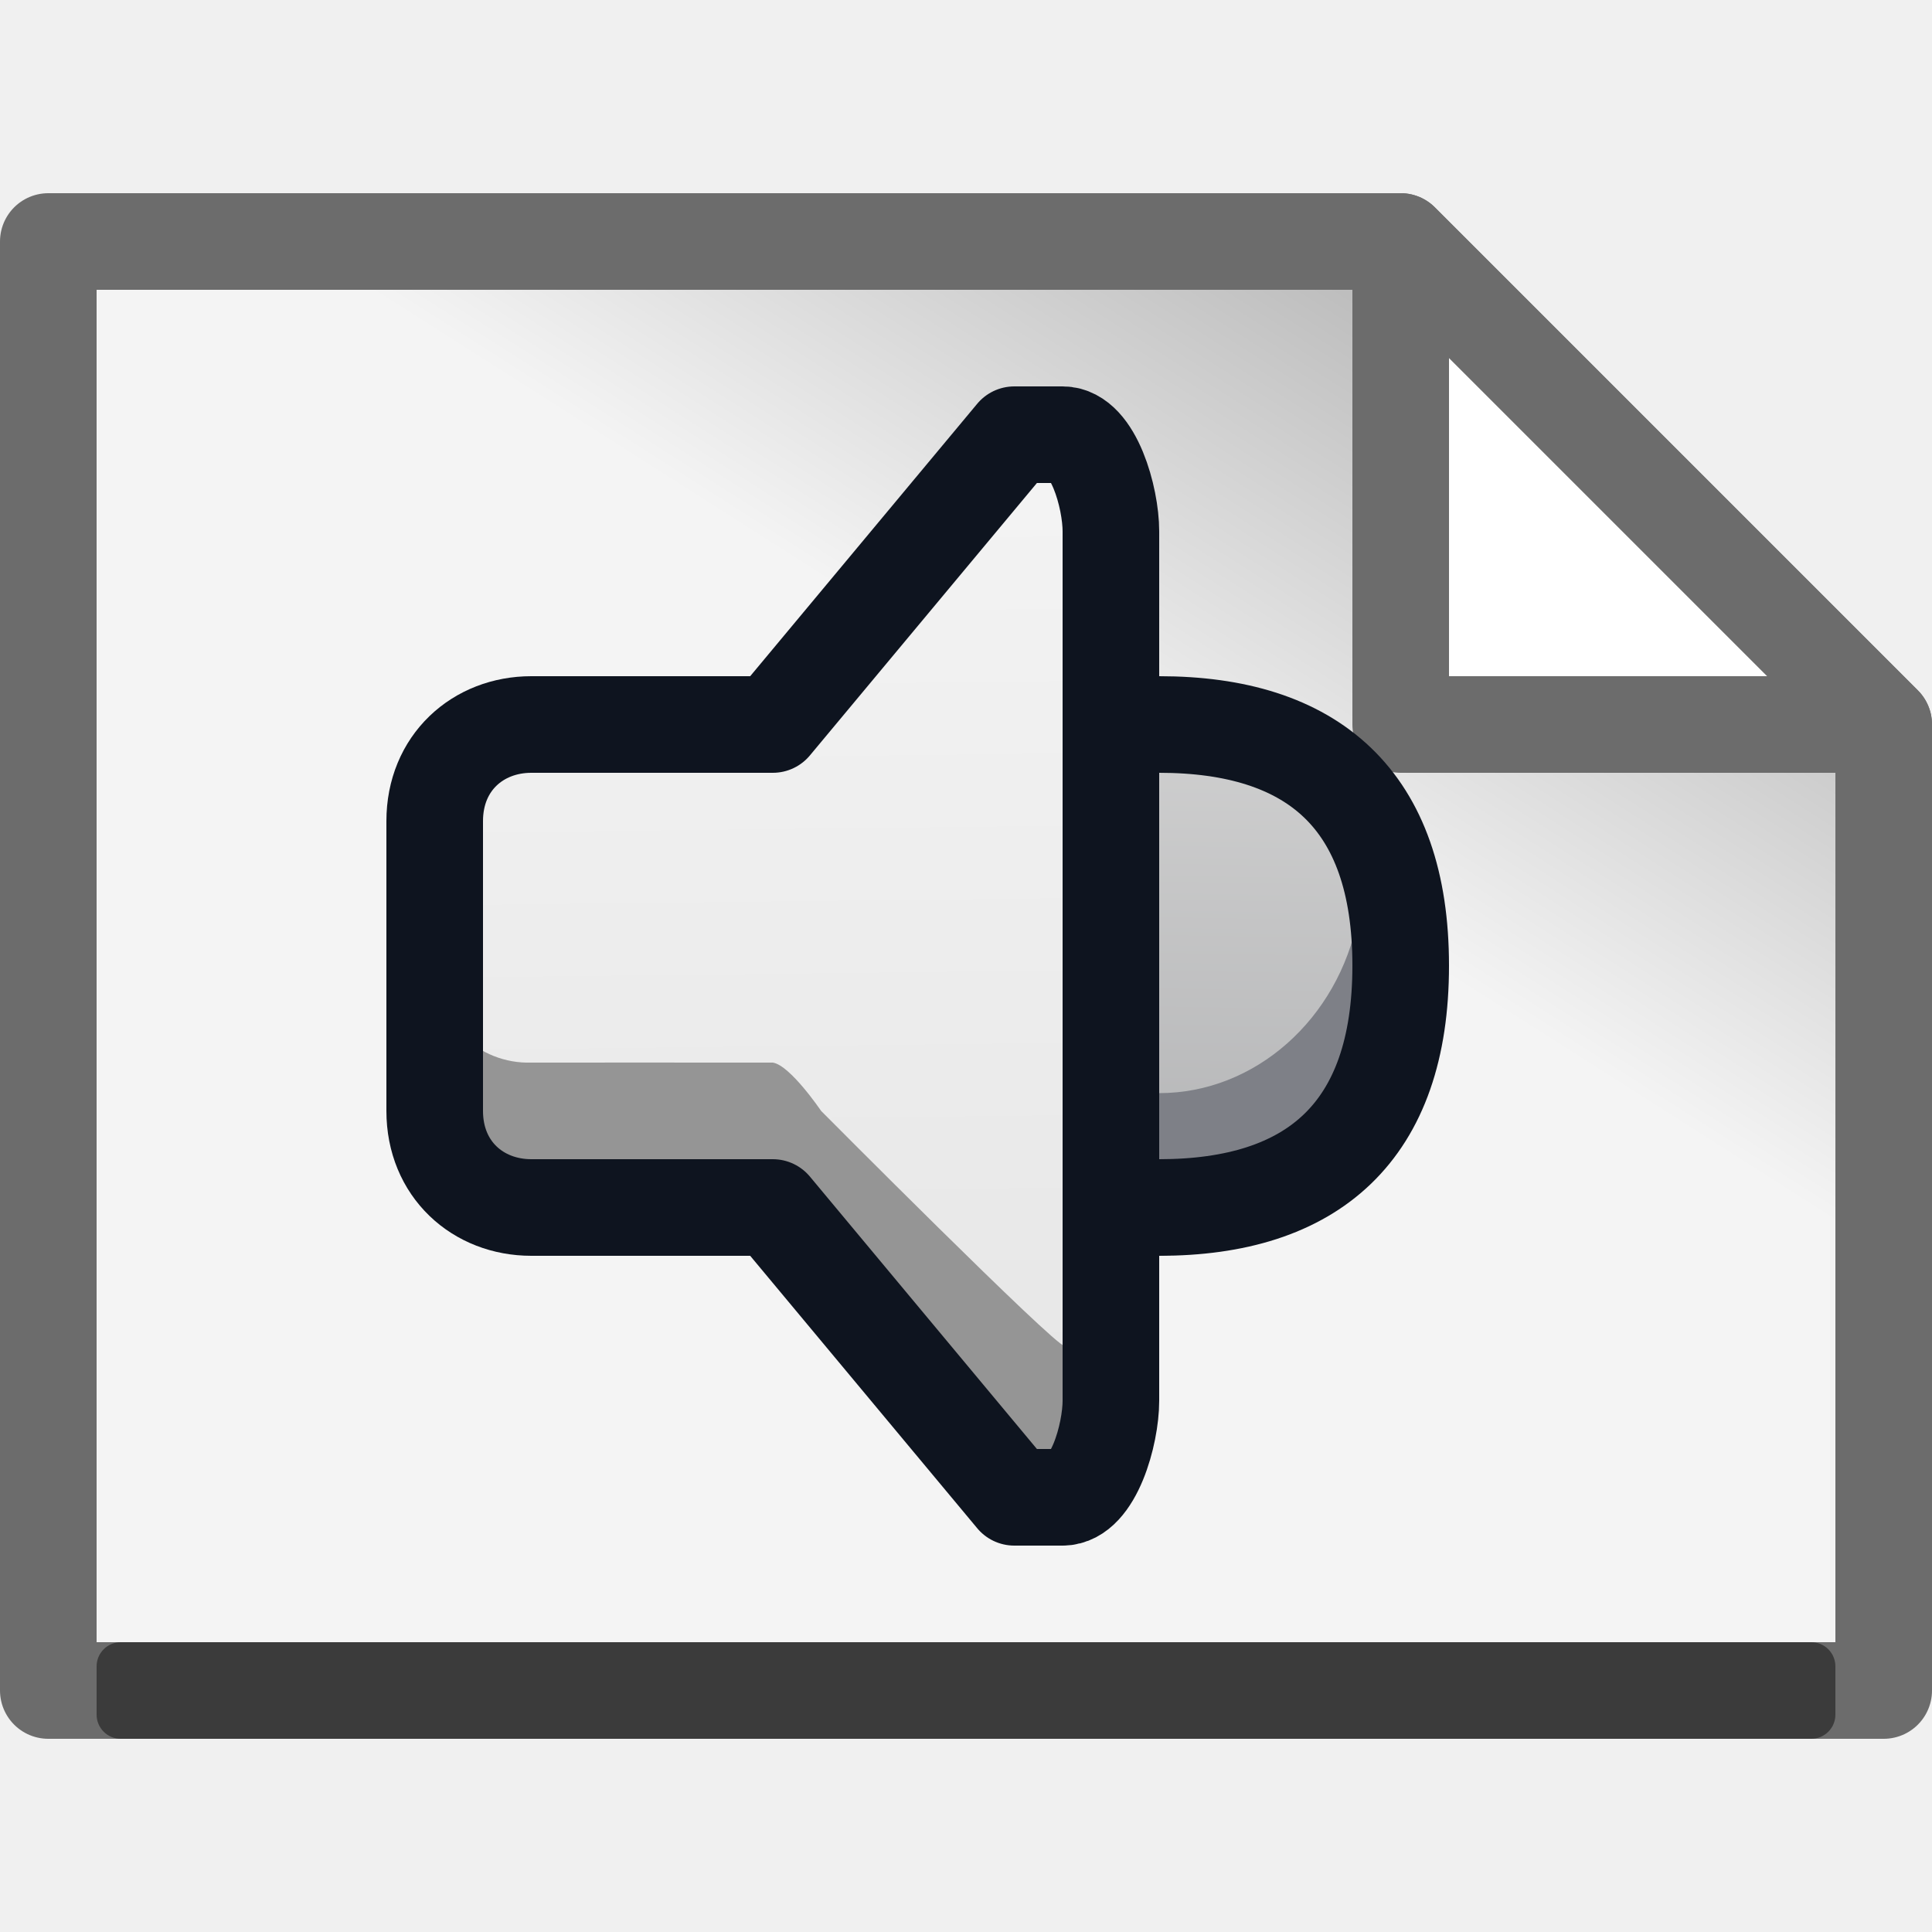
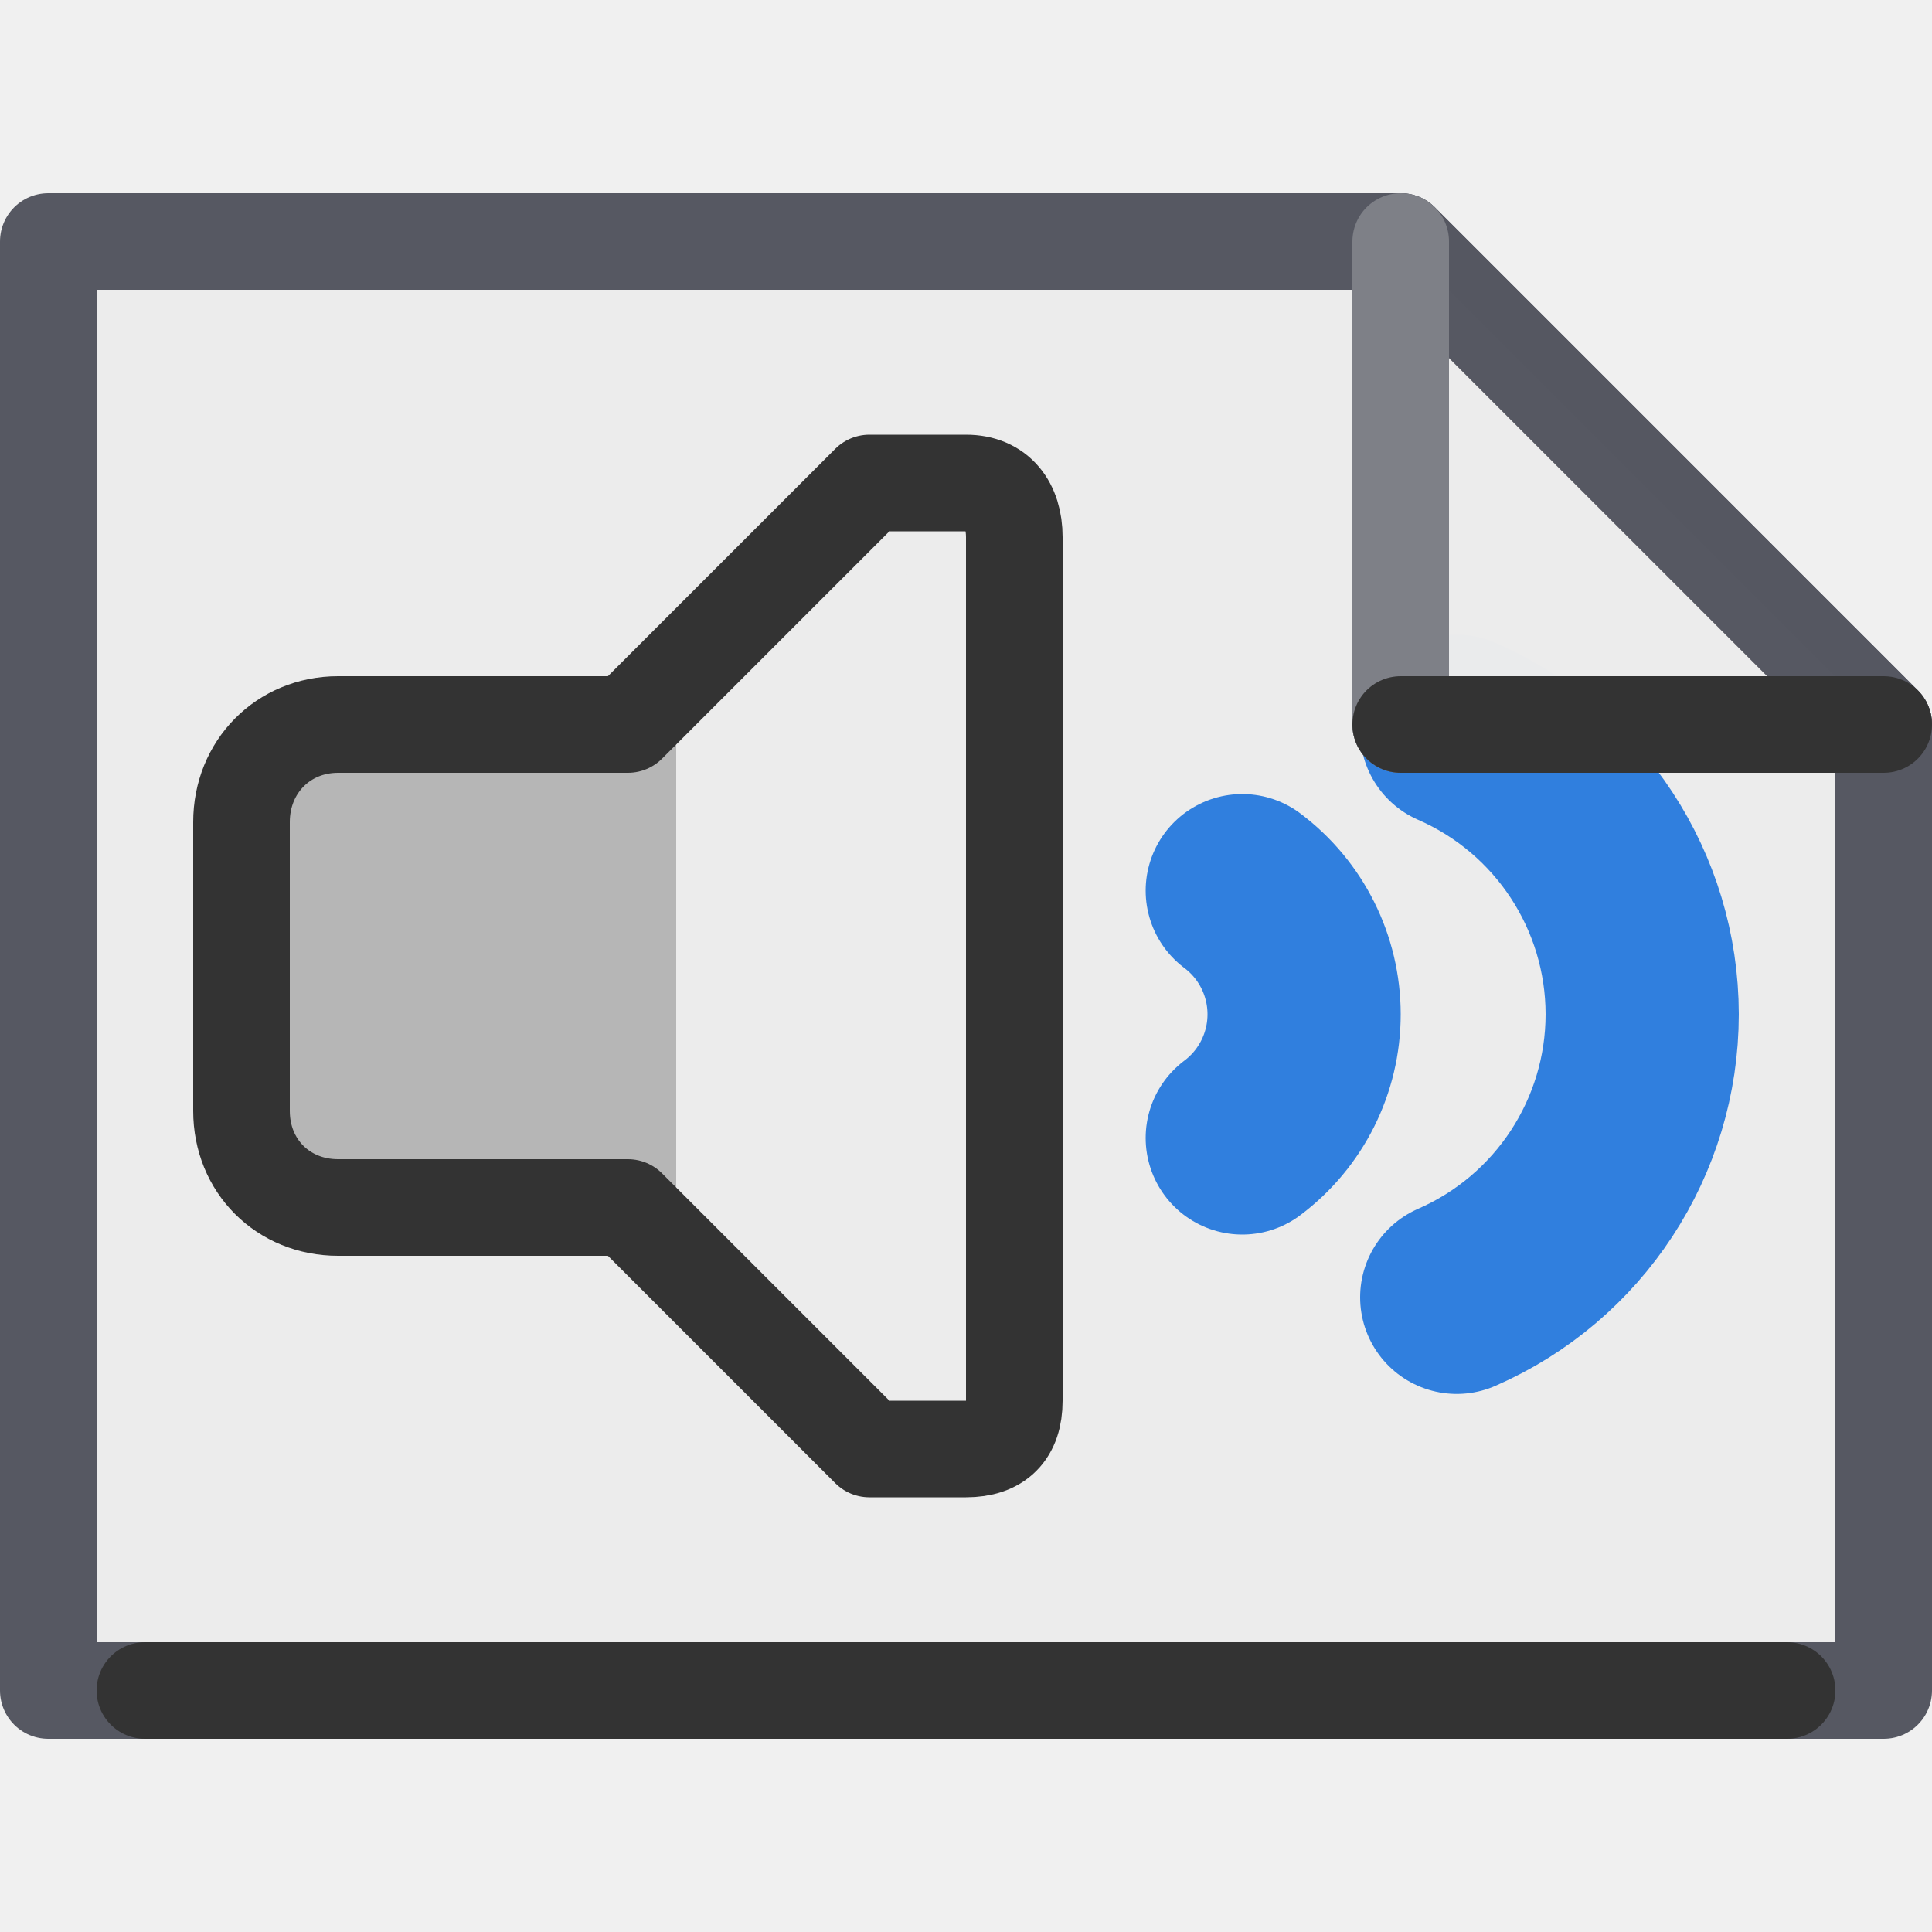
- <svg xmlns="http://www.w3.org/2000/svg" width="100%" height="100%" viewBox="0 0 20 20" fill-rule="evenodd" stroke-linejoin="round" stroke-miterlimit="2">
-   <path d="M19.5 7.5l-5-5H.5v15h19v-10z" fill="url(#A)" />
-   <path d="M19.5 7.5l-5-5H.5v15h19v-10z" fill="none" stroke="#6c6c6c" />
-   <path d="M19.5 7.5l-5-5v5h5z" fill="#fff" />
-   <path d="M19.5 7.5l-5-5v5h5z" fill="none" stroke="#6c6c6c" />
-   <path d="M19 17.25a.25.25 0 0 0-.25-.25H1.25a.25.25 0 0 0-.25.25v.5a.25.25 0 0 0 .25.25h17.5a.25.25 0 0 0 .25-.25v-.5z" fill="#0a0a0a" fill-opacity=".49" />
-   <g fill-rule="nonzero">
-     <path d="M12 7.5c1.587 0 2.5.771 2.5 2.496S13.587 12.5 12 12.5" fill="url(#B)" />
-     <path d="M14.058 9.5c-.206 1.053-1.068 1.816-2.058 1.816V13c1.155 0 2.106-1.764 2.106-3.02a2.52 2.52 0 0 0-.048-.48z" fill="#7e8087" />
-   </g>
-   <path d="M12 7.5c1.587 0 2.5.771 2.5 2.496S13.587 12.5 12 12.5" fill="none" stroke="#0e141f" stroke-linecap="round" stroke-miterlimit="4" />
-   <g fill-rule="nonzero">
-     <path d="M10.5 4.5l-3 3h-2c-.553 0-1 .385-1 .988v3.156c0 .604.447.856 1 .856h3l2 3h.52c.32 0 .48-.652.48-1v-9c0-.348-.181-1-.5-1h-.5z" fill="url(#C)" />
-     <path d="M4.5 9.996v1.374c.001.603.516 1.246 1.069 1.246h2.242l.571.361 2.118 2.43c.089.056.398.093.5.093.319 0 .499-.652.5-1v-1c-.013.338-.169.434-.479.434-.102 0-2.521-2.434-2.521-2.434s-.321-.474-.5-.5c-.484-.001-2.5 0-2.5 0a.97.97 0 0 1-1-1.004z" fill="#959595" />
-   </g>
-   <path d="M10.5 4.5L8 7.5H5.5c-.553 0-1 .396-1 1v3c0 .604.447 1 1 1H8l2.5 3h.5c.319 0 .5-.652.5-1v-9c0-.348-.181-1-.5-1h-.5z" fill="none" stroke="#0e141f" stroke-miterlimit="4" />
-   <defs>
-     <linearGradient id="A" x1="14" y1="9.5" x2="17.5" y2="4" gradientUnits="userSpaceOnUse">
-       <stop offset="0" stop-color="#f4f4f4" />
-       <stop offset="1" stop-color="#b3b3b3" />
-     </linearGradient>
-     <linearGradient id="B" x1="0" y1="0" x2="1" y2=".003" gradientUnits="userSpaceOnUse" gradientTransform="matrix(-0.101215,7.38465,-6.77112,-0.110386,12.9052,6.64626)">
-       <stop offset="0" stop-color="#d4d4d4" />
-       <stop offset="1" stop-color="#abacae" />
-     </linearGradient>
-     <linearGradient id="C" x1="0" y1="0" x2="1" y2="-.007" gradientUnits="userSpaceOnUse" gradientTransform="matrix(0.047601,18.6358,-11.3772,0.0779703,7.37629,4.50024)">
-       <stop offset="0" stop-color="#f4f4f4" />
-       <stop offset="1" stop-color="#dbdbdb" />
-     </linearGradient>
-   </defs>
+ <svg xmlns="http://www.w3.org/2000/svg" xml:space="preserve" style="fill-rule:evenodd;clip-rule:evenodd;stroke-linecap:round;stroke-linejoin:round;stroke-miterlimit:2" viewBox="0 0 20 20">
+   <path d="m19.5 7.5-5-5H.5v15h19v-10Z" style="fill:#ececec;fill-opacity:.99;stroke:#555761;stroke-opacity:.99;stroke-width:1px" />
+   <path d="M15.08 7.57A3.2 3.2 0 0 1 17 10.5a3.2 3.2 0 0 1-1.92 2.93M12.86 9.22a1.6 1.6 0 0 1 0 2.56" style="fill:none;stroke:#2f7ede;stroke-opacity:.99;stroke-width:2px;stroke-miterlimit:1.5" />
+   <path d="m19.5 7.5-5-5v5h5Z" style="fill:#ececec;fill-opacity:.99;stroke:#555761;stroke-opacity:.99;stroke-width:1px" />
+   <path d="M14.5 2.5v5" style="fill:none;stroke:#7e8087;stroke-opacity:.99;stroke-width:1px;stroke-miterlimit:1.5" />
+   <path d="M14.5 7.5h5" style="fill:none;stroke:#333;stroke-width:1px" />
+   <path d="M1.5 17.5h17" style="fill:none;stroke:#333;stroke-width:1px;stroke-miterlimit:1.5" />
+   <path d="m10.28 5.24-3.2 2.55H4.53c-.07 0-1.28.58-1.28.64v3.84c0 .06 1.21.63 1.28.63h2.55l3.2 2.57c.11.07.5 0 .64 0 .4 0 .64-.24.64-.65V5.88c0-.4-.24-.64-.64-.64-.13 0-.53-.07-.64 0Z" style="fill:#ececec;fill-rule:nonzero" />
+   <path d="M7 7.5H3.5c-.55 0-1 1-1 1v3s.45 1 1 1H7v-5Z" style="fill:#b6b6b6" />
+   <path d="M9 5 6.5 7.5h-3c-.57 0-1 .44-1 1.01v2.99c0 .57.43 1 1 1h3L9 15h1c.33 0 .5-.17.5-.5V5.56c0-.33-.17-.56-.5-.56H9Z" style="fill:none;fill-rule:nonzero;stroke:#333;stroke-width:1px;stroke-miterlimit:4" />
</svg>
